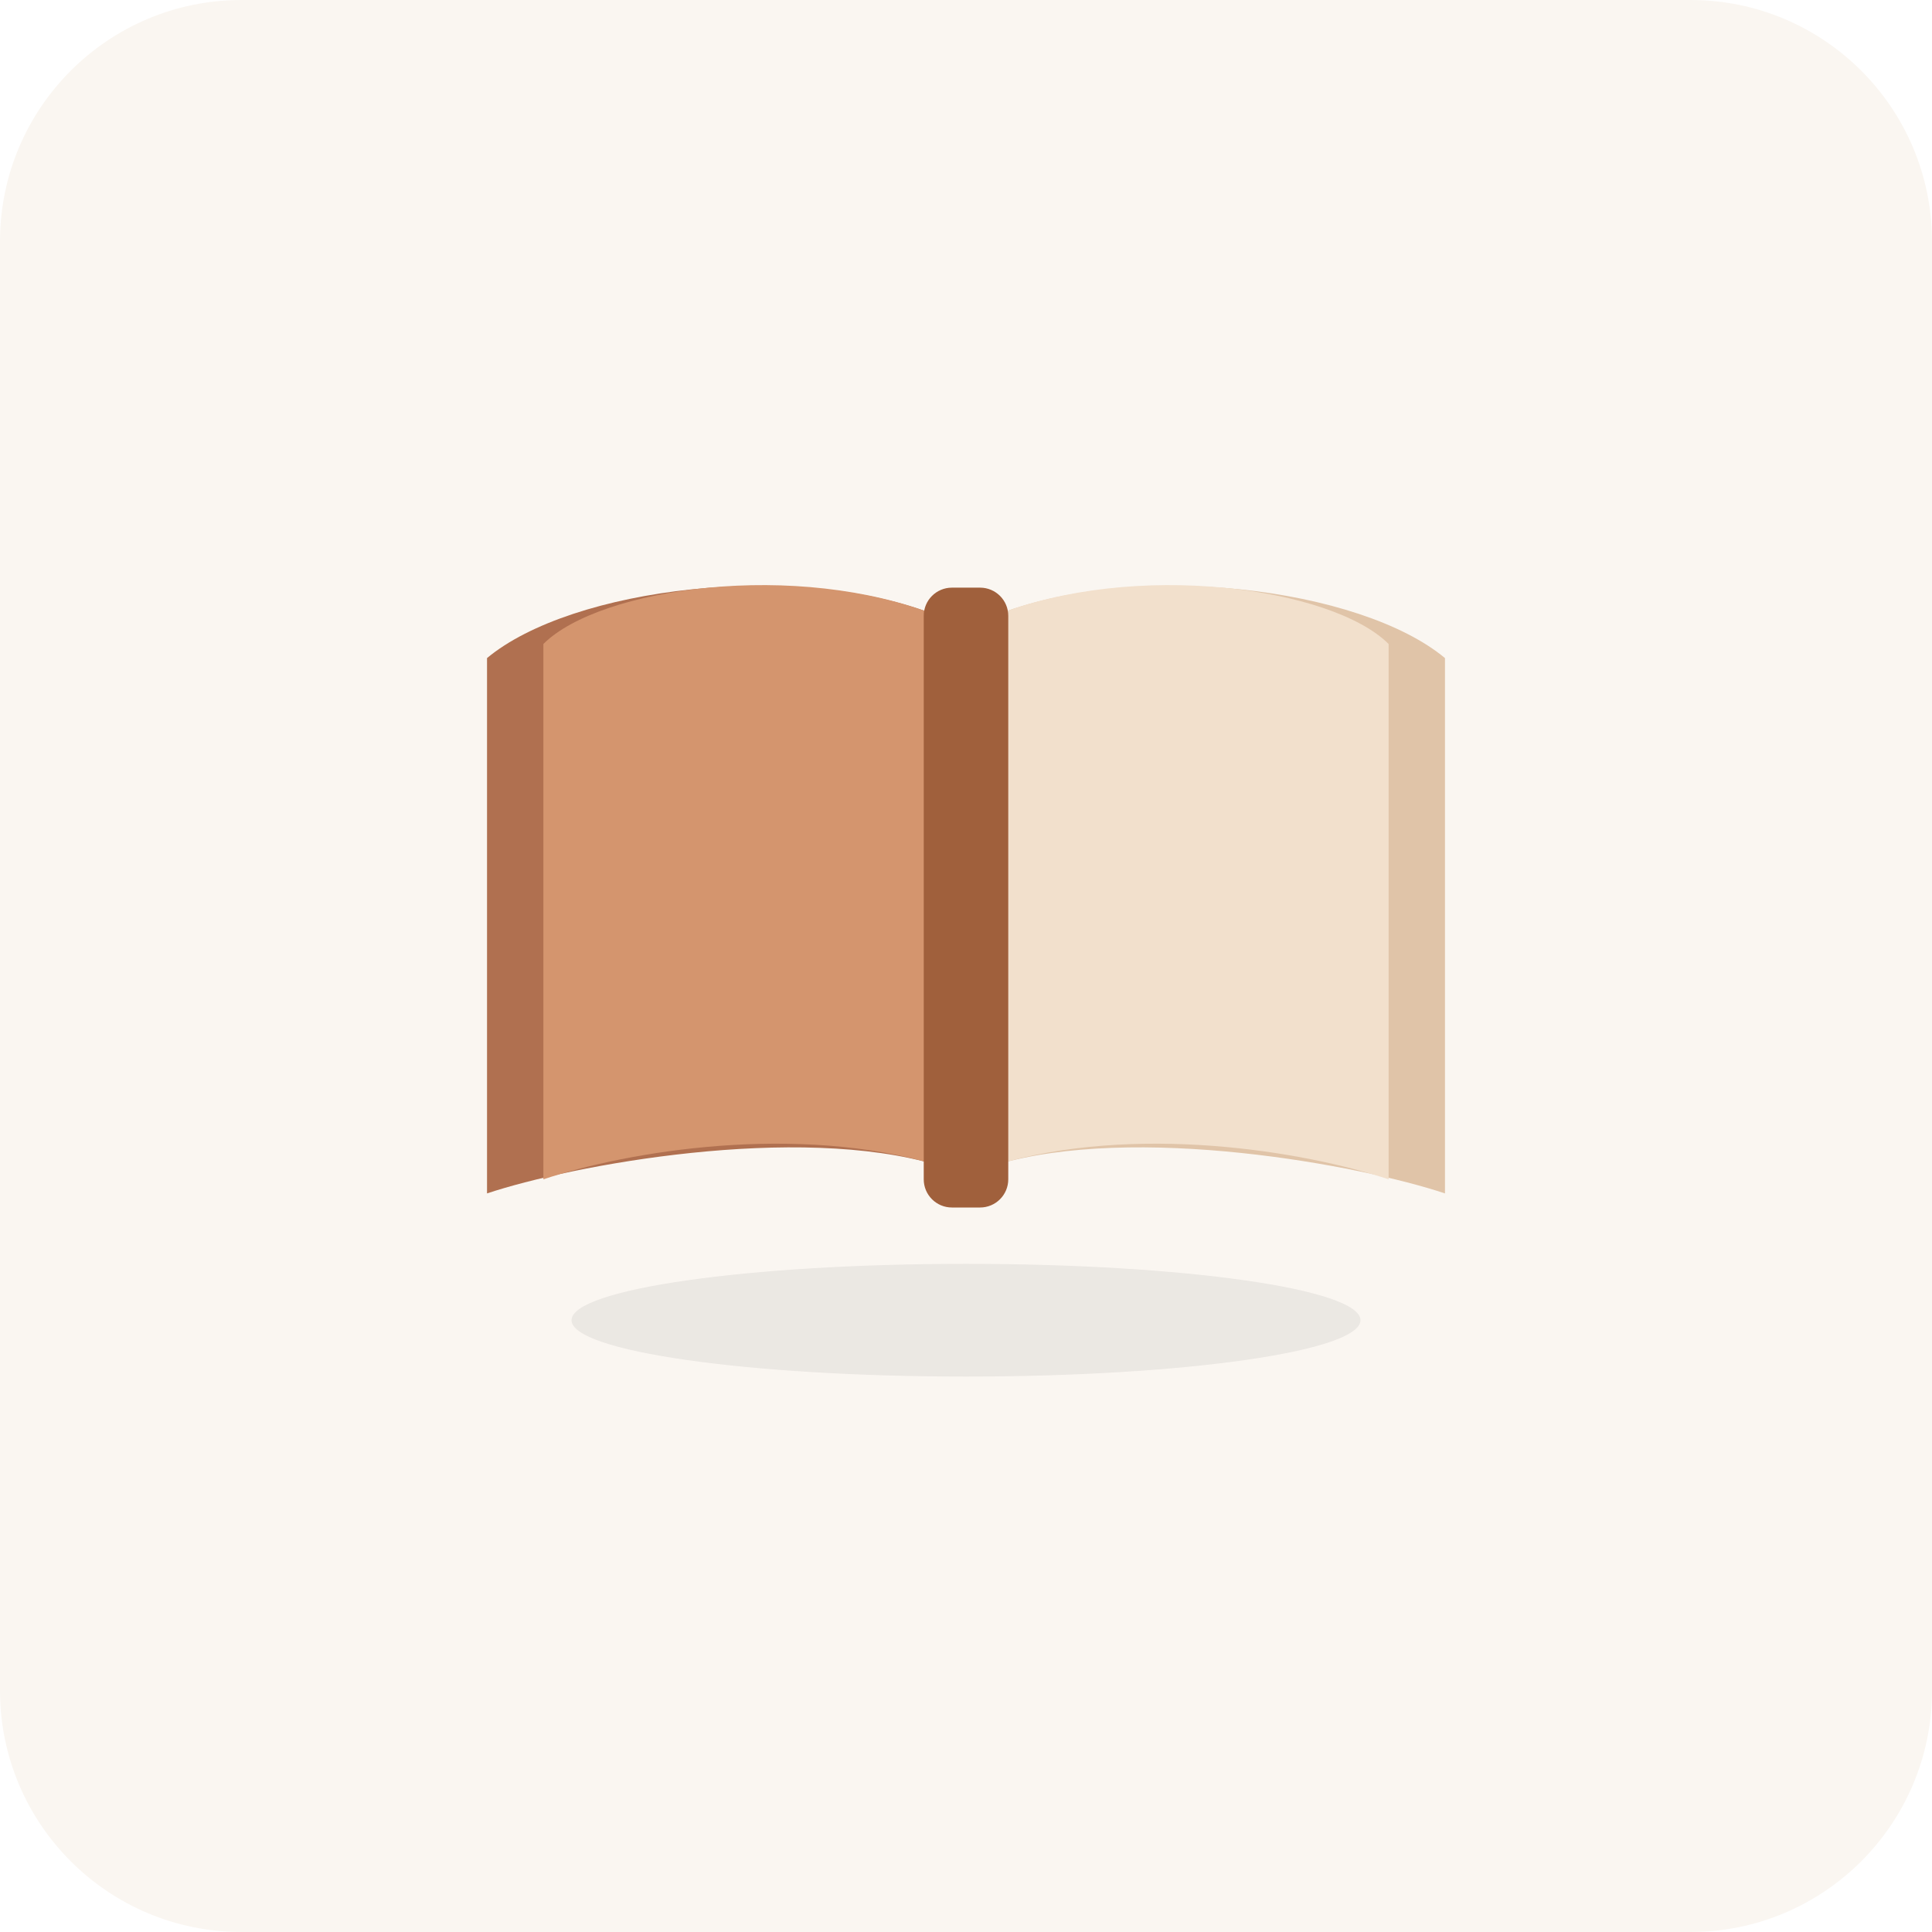
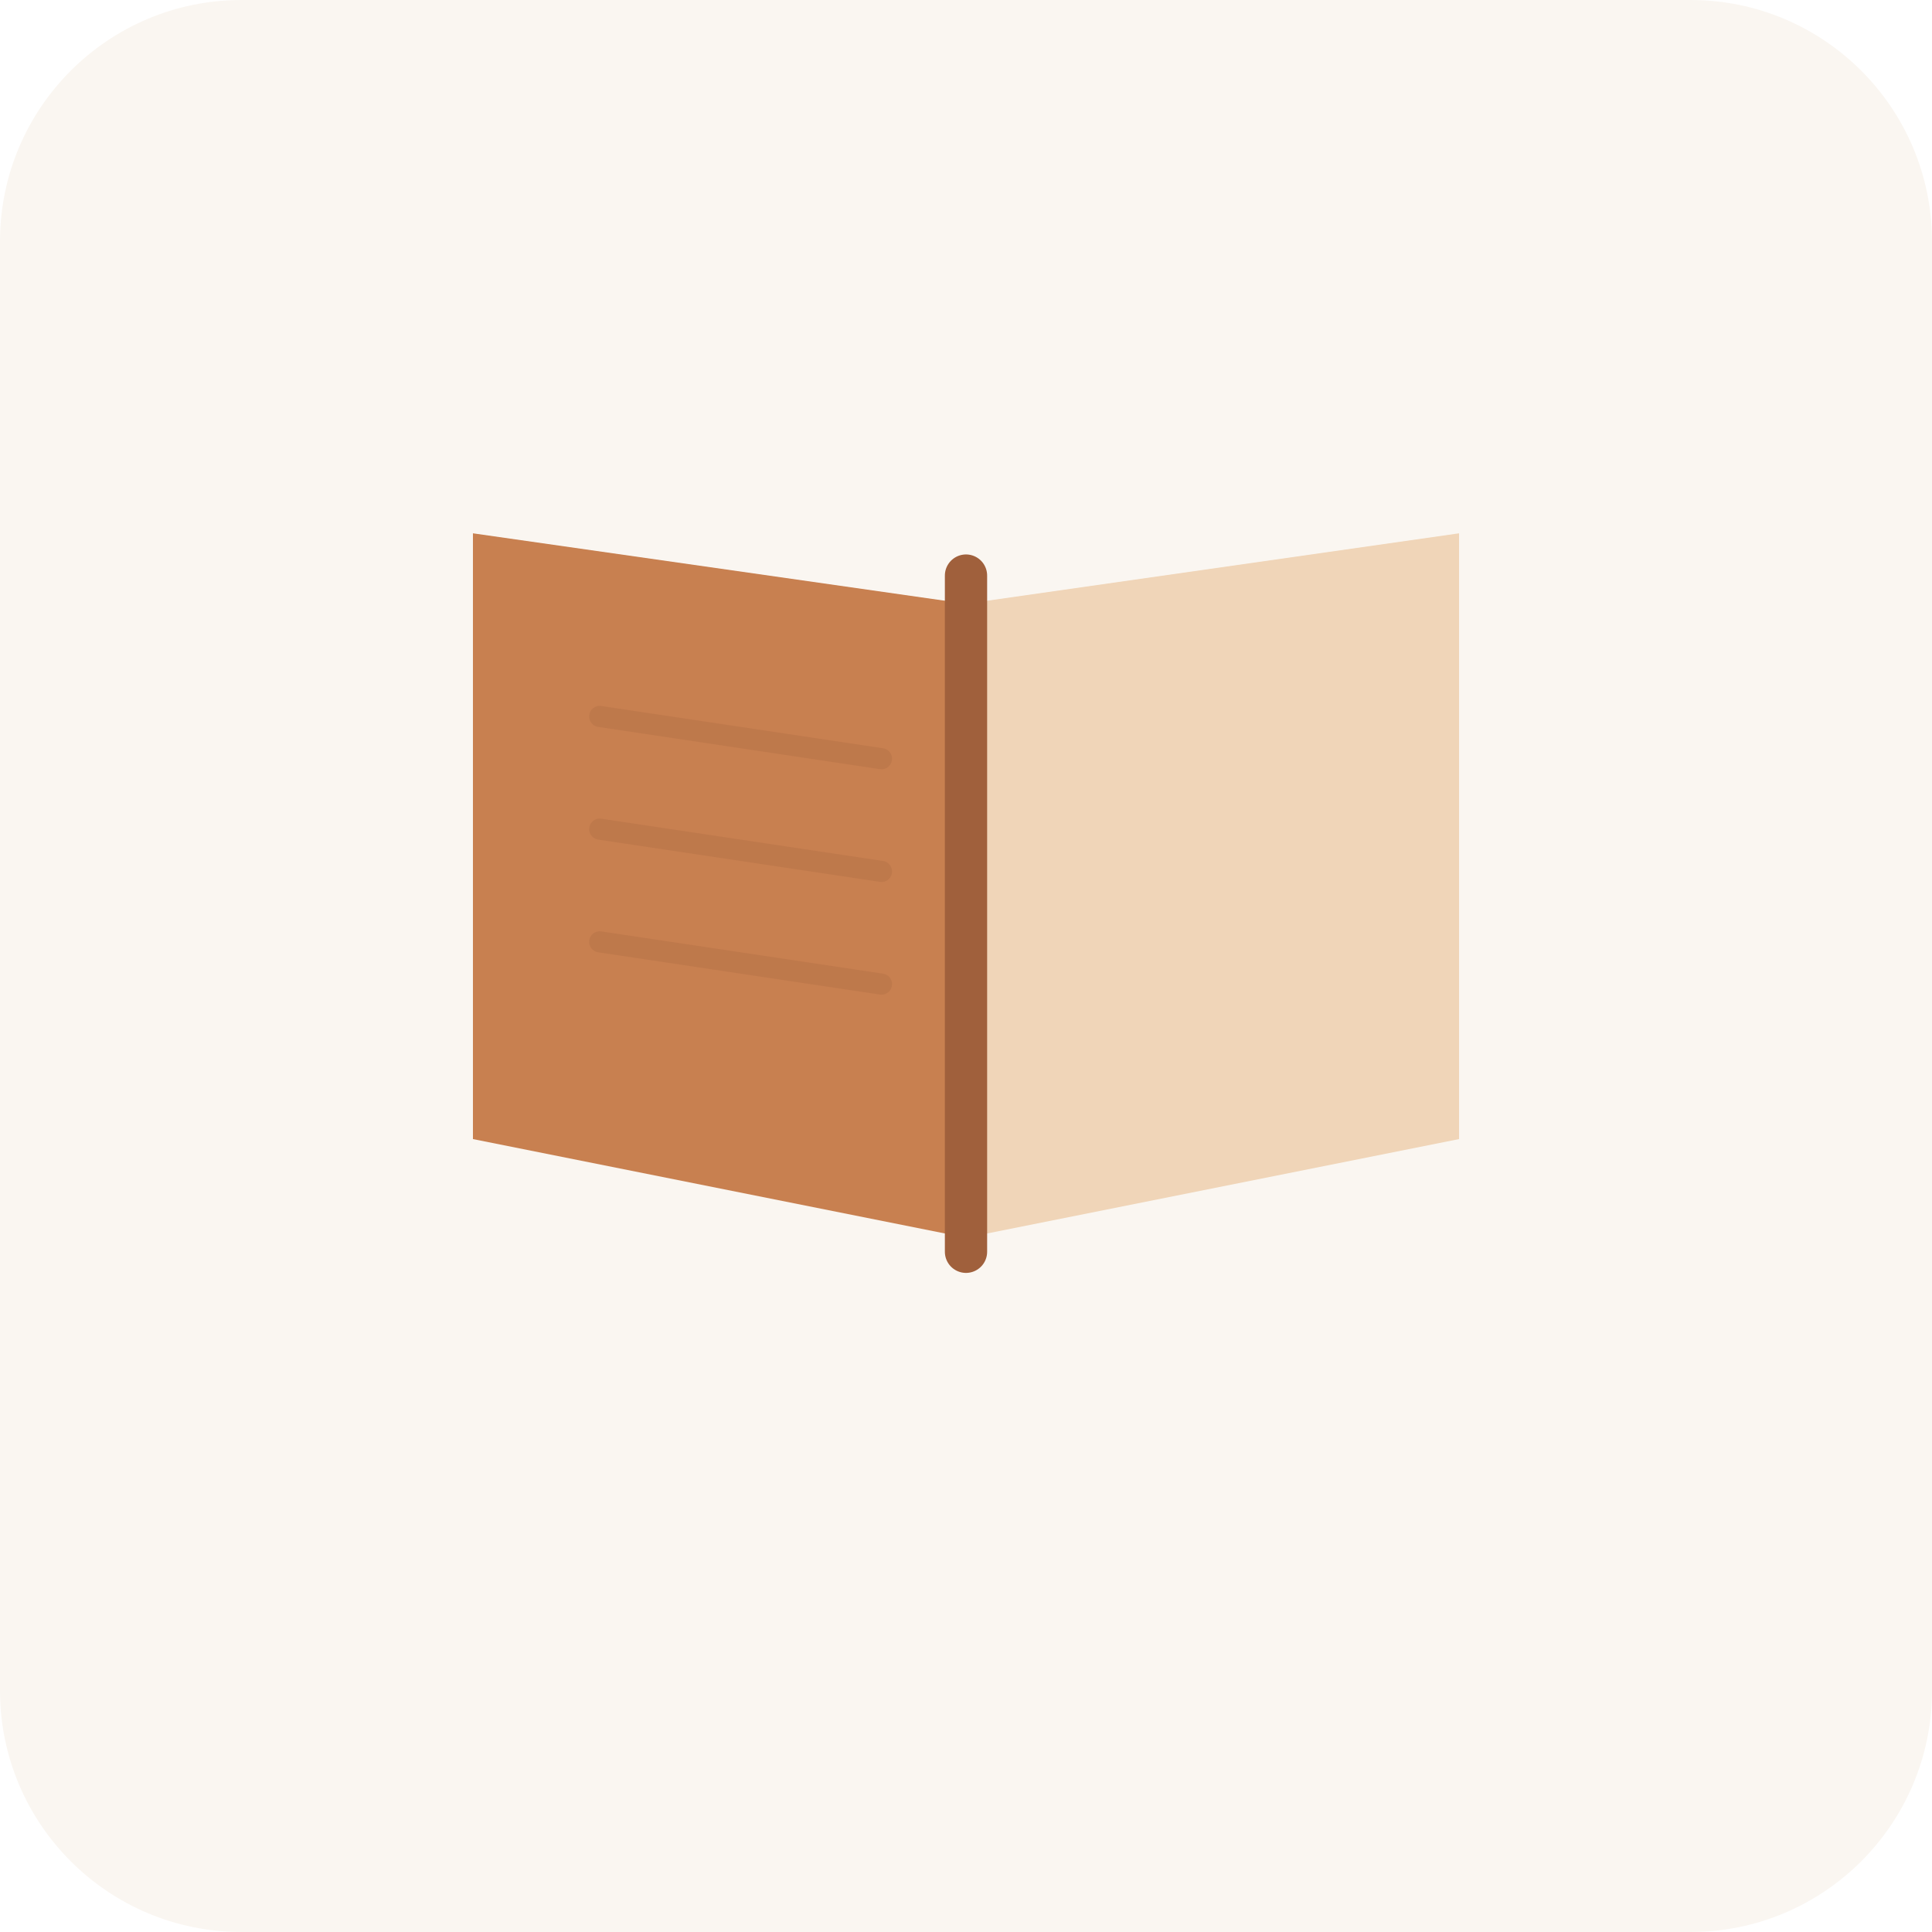
<svg xmlns="http://www.w3.org/2000/svg" viewBox="0 0 192 192" width="192" height="192">
  <rect width="192" height="192" rx="24" fill="#faf6f1" />
-   <g transform="translate(26, 22) scale(1.4)">
-     <ellipse cx="50" cy="78" rx="28" ry="4" fill="rgba(0,0,0,0.06)" />
-     <path d="M48 28 C38 24 22 26 16 31 L16 69 C22 67 38 64 48 67 Z" fill="#b07050" />
-     <path d="M48 28 C38 24 24 26 20 30 L20 68 C26 66 38 64 48 67 Z" fill="#d4956e" />
-     <path d="M52 28 C62 24 78 26 84 31 L84 69 C78 67 62 64 52 67 Z" fill="#e0c4a8" />
-     <path d="M52 28 C62 24 76 26 80 30 L80 68 C74 66 62 64 52 67 Z" fill="#f2e0cc" />
-     <rect x="47" y="26" width="6" height="44" rx="2" fill="#a0603c" />
+   <g transform="translate(26, 18) scale(1.4)">
+     <path d="M50 30 L50 75 L15 68 L15 25 Z" fill="#c88050" />
+     <path d="M50 30 L50 75 L85 68 L85 25 Z" fill="#f0d5b8" />
+     <line x1="50" y1="28" x2="50" y2="76" stroke="#a0603c" stroke-width="3" stroke-linecap="round" />
+     <line x1="24" y1="38" x2="44" y2="41" stroke="#a86840" stroke-width="1.5" opacity="0.3" stroke-linecap="round" />
+     <line x1="24" y1="46" x2="44" y2="49" stroke="#a86840" stroke-width="1.5" opacity="0.3" stroke-linecap="round" />
+     <line x1="24" y1="54" x2="44" y2="57" stroke="#a86840" stroke-width="1.5" opacity="0.3" stroke-linecap="round" />
  </g>
</svg>
